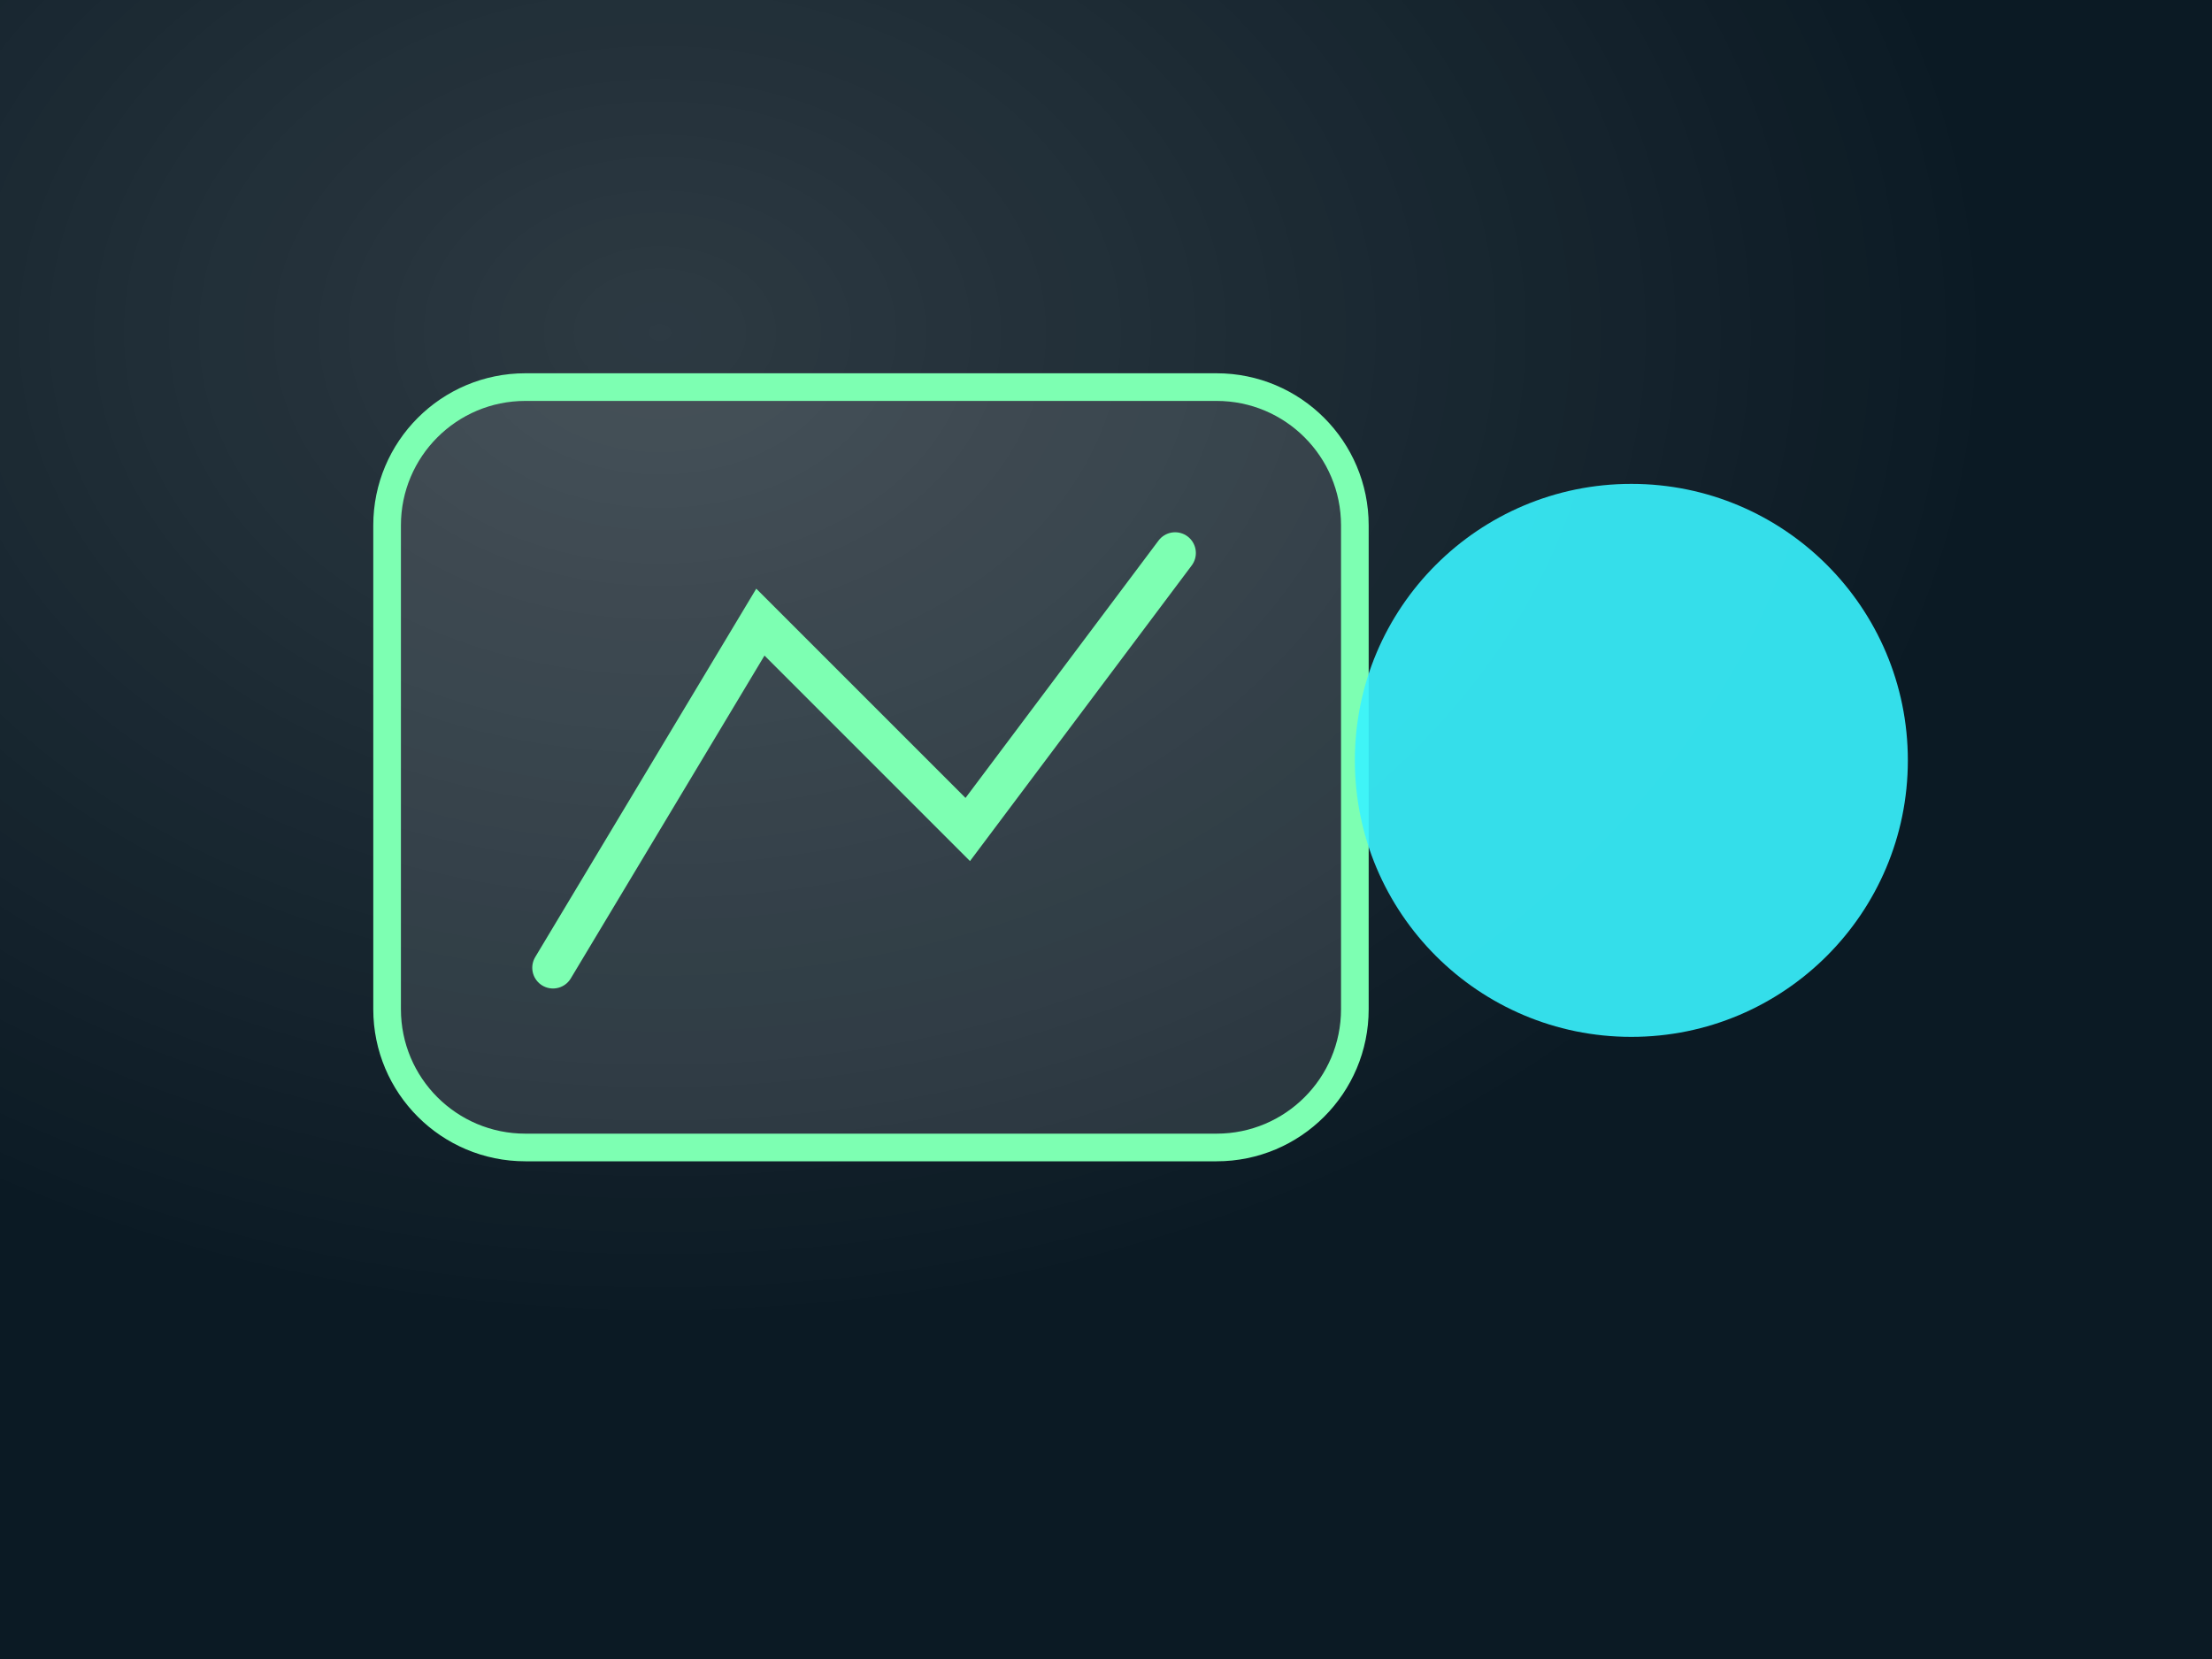
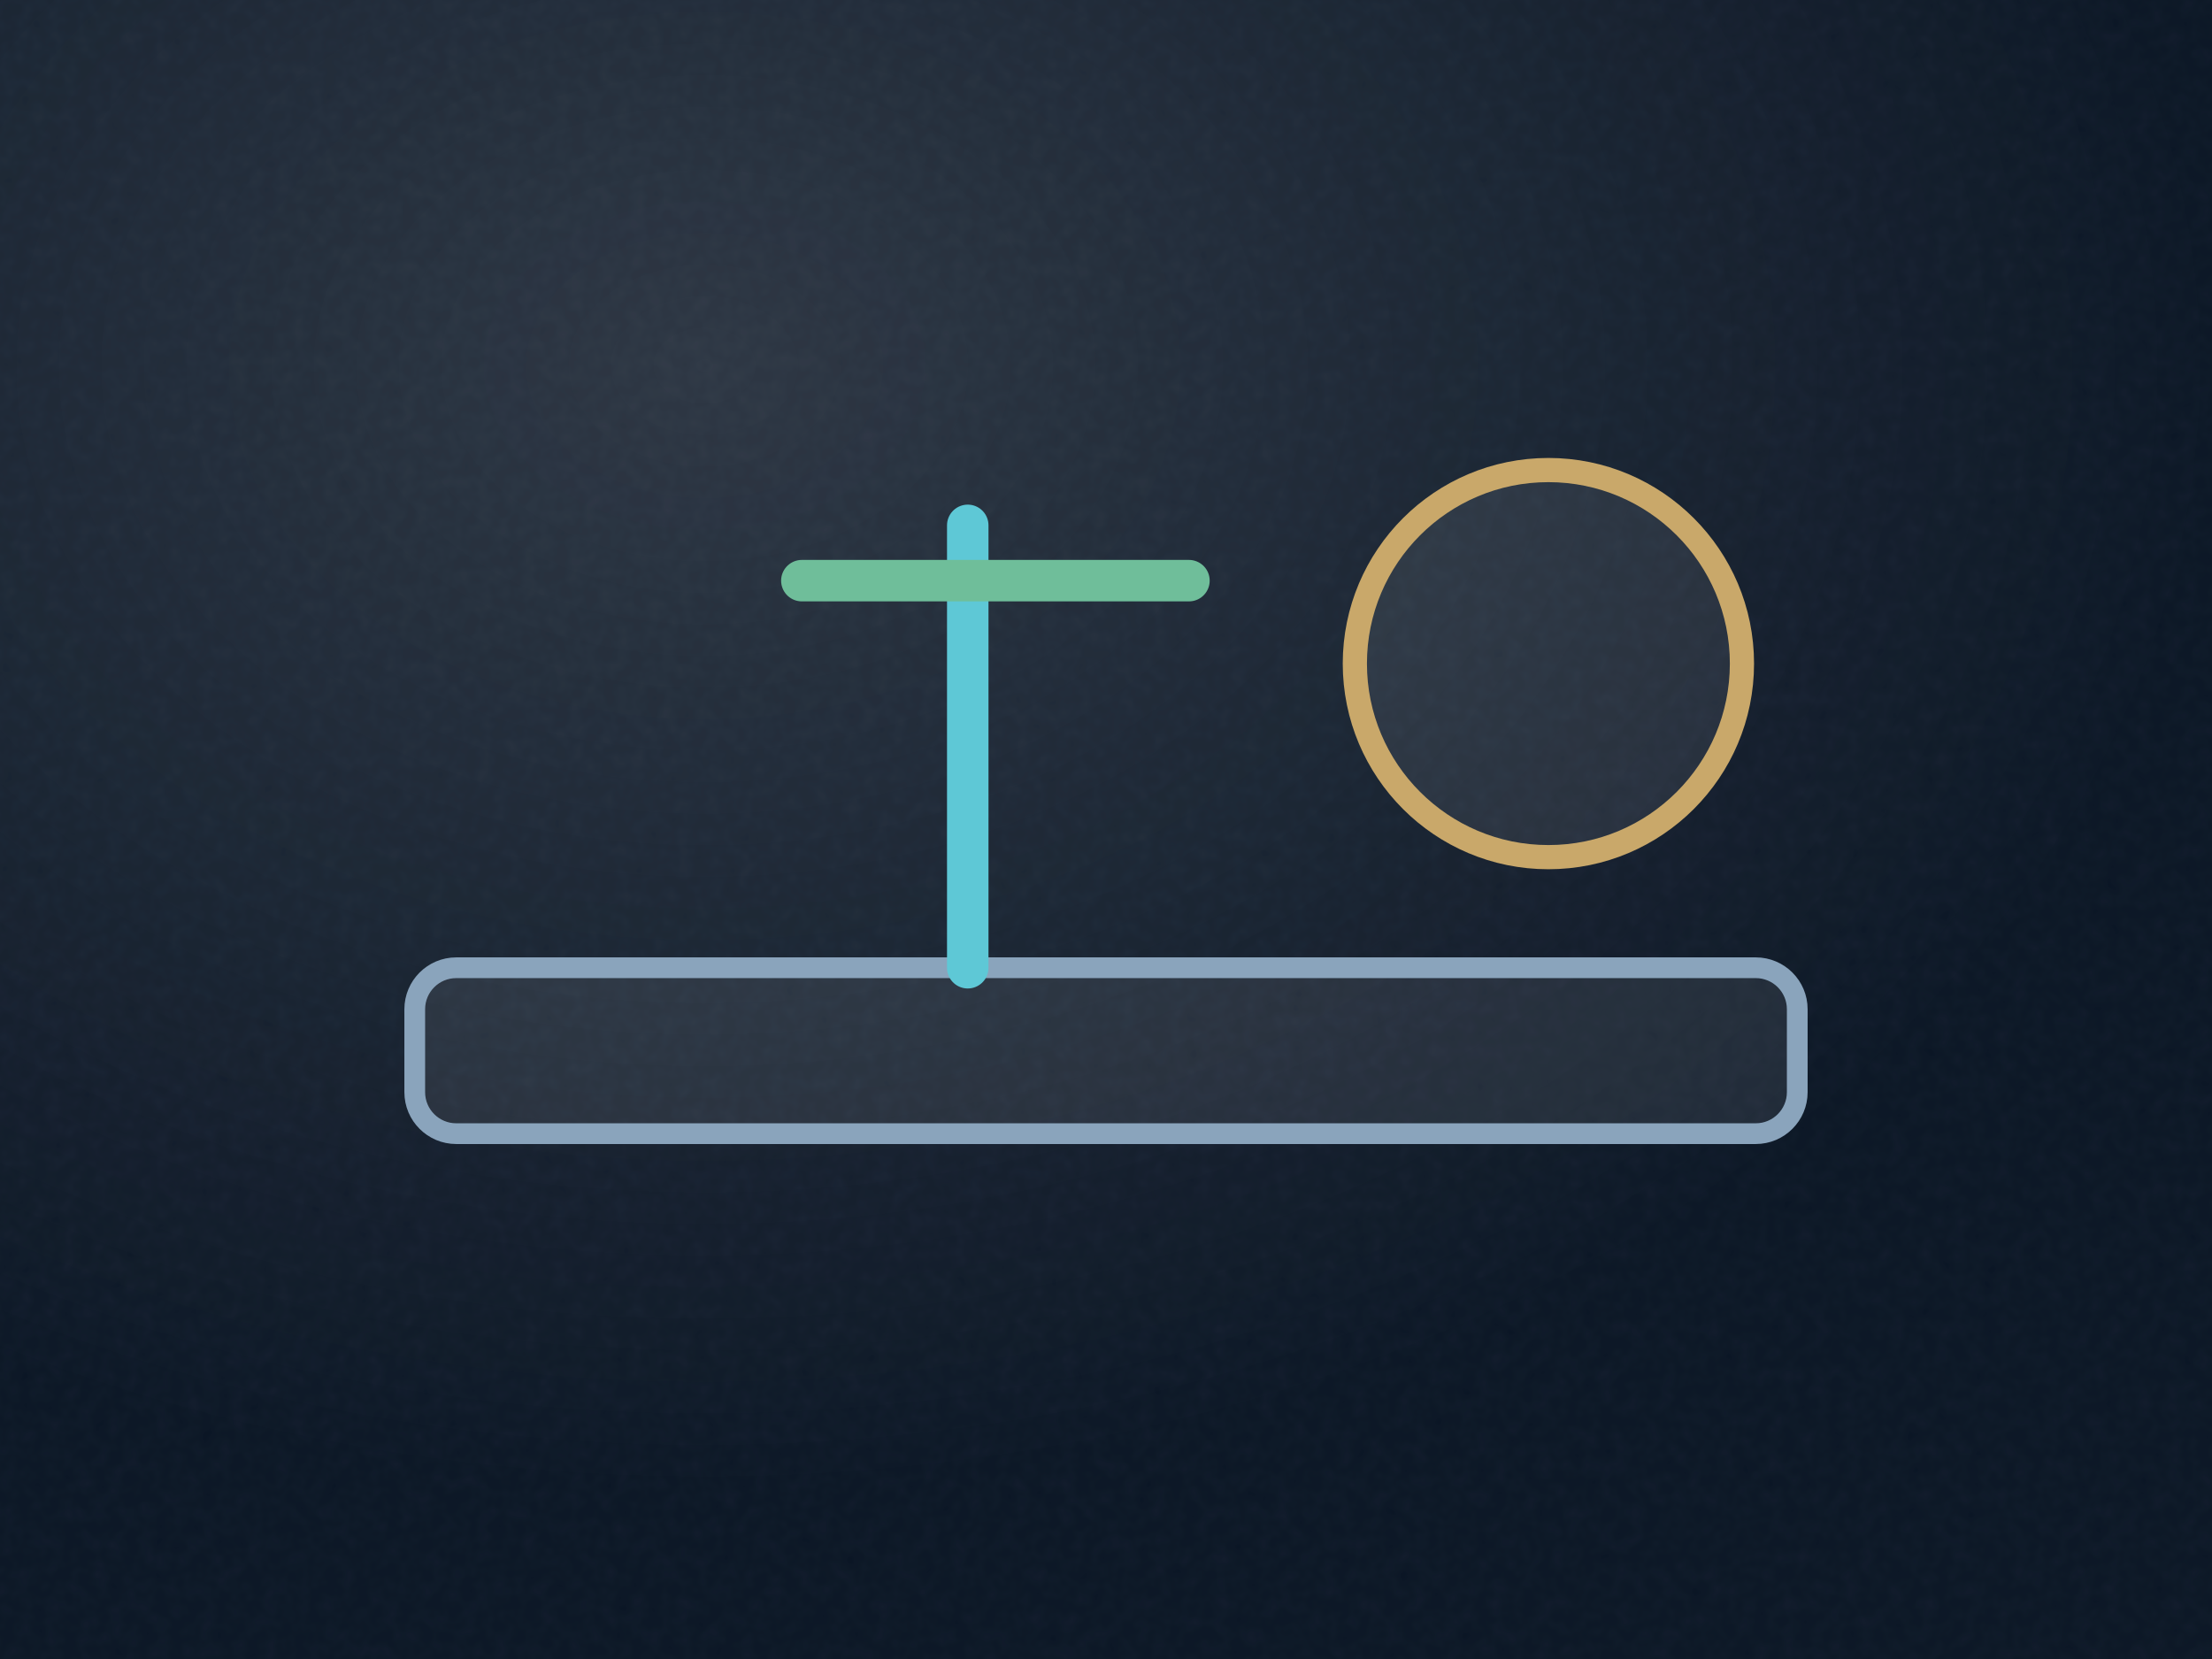
<svg xmlns="http://www.w3.org/2000/svg" viewBox="0 0 160 120" role="img" aria-label="hands-on">
-   <rect width="160" height="120" fill="#0b1a24" />
-   <rect width="160" height="120" fill="url(#fade)" opacity="0.4" />
  <defs>
-     <radialGradient id="fade" cx="30%" cy="20%" r="60%">
-       <stop offset="0%" stop-color="#ffffff" stop-opacity="0.35" />
+     <radialGradient id="ghandson" cx="32%" cy="22%" r="68%">
+       <stop offset="0%" stop-color="#ffffff" stop-opacity="0.14" />
      <stop offset="100%" stop-color="#ffffff" stop-opacity="0" />
    </radialGradient>
+     <filter id="nhandson" x="-20%" y="-20%" width="140%" height="140%">
+       <feTurbulence type="fractalNoise" baseFrequency="0.9" numOctaves="2" stitchTiles="stitch" result="noise" />
+       <feColorMatrix type="matrix" values="0 0 0 0 0.7  0 0 0 0 0.8  0 0 0 0 0.9  0 0 0 0.045 0" />
+     </filter>
  </defs>
-   <rect x="28" y="28" width="70" height="55" rx="10" fill="rgba(255,255,255,0.12)" stroke="#7dffb2" stroke-width="2" />
-   <circle cx="118" cy="55" r="20" fill="#39f3ff" opacity="0.9" />
-   <path d="M40 70 L55 45 L70 60 L85 40" fill="none" stroke="#7dffb2" stroke-width="3" stroke-linecap="round" />
+   <rect width="160" height="120" fill="#0a1524" />
+   <rect width="160" height="120" fill="url(#ghandson)" />
+   <rect width="160" height="120" filter="url(#nhandson)" opacity="0.85" />
+   <rect x="30" y="70" width="100" height="12" rx="3" fill="rgba(255,255,255,0.08)" stroke="#8aa4bc" stroke-width="1.5" />
+   <path d="M70 70 V38" stroke="#5ec8d6" stroke-width="3" stroke-linecap="round" />
+   <path d="M58 42 h28" stroke="#6fbe9a" stroke-width="3" stroke-linecap="round" />
+   <circle cx="112" cy="48" r="14" fill="rgba(255,255,255,0.08)" stroke="#c9a86a" stroke-width="1.75" />
</svg>
